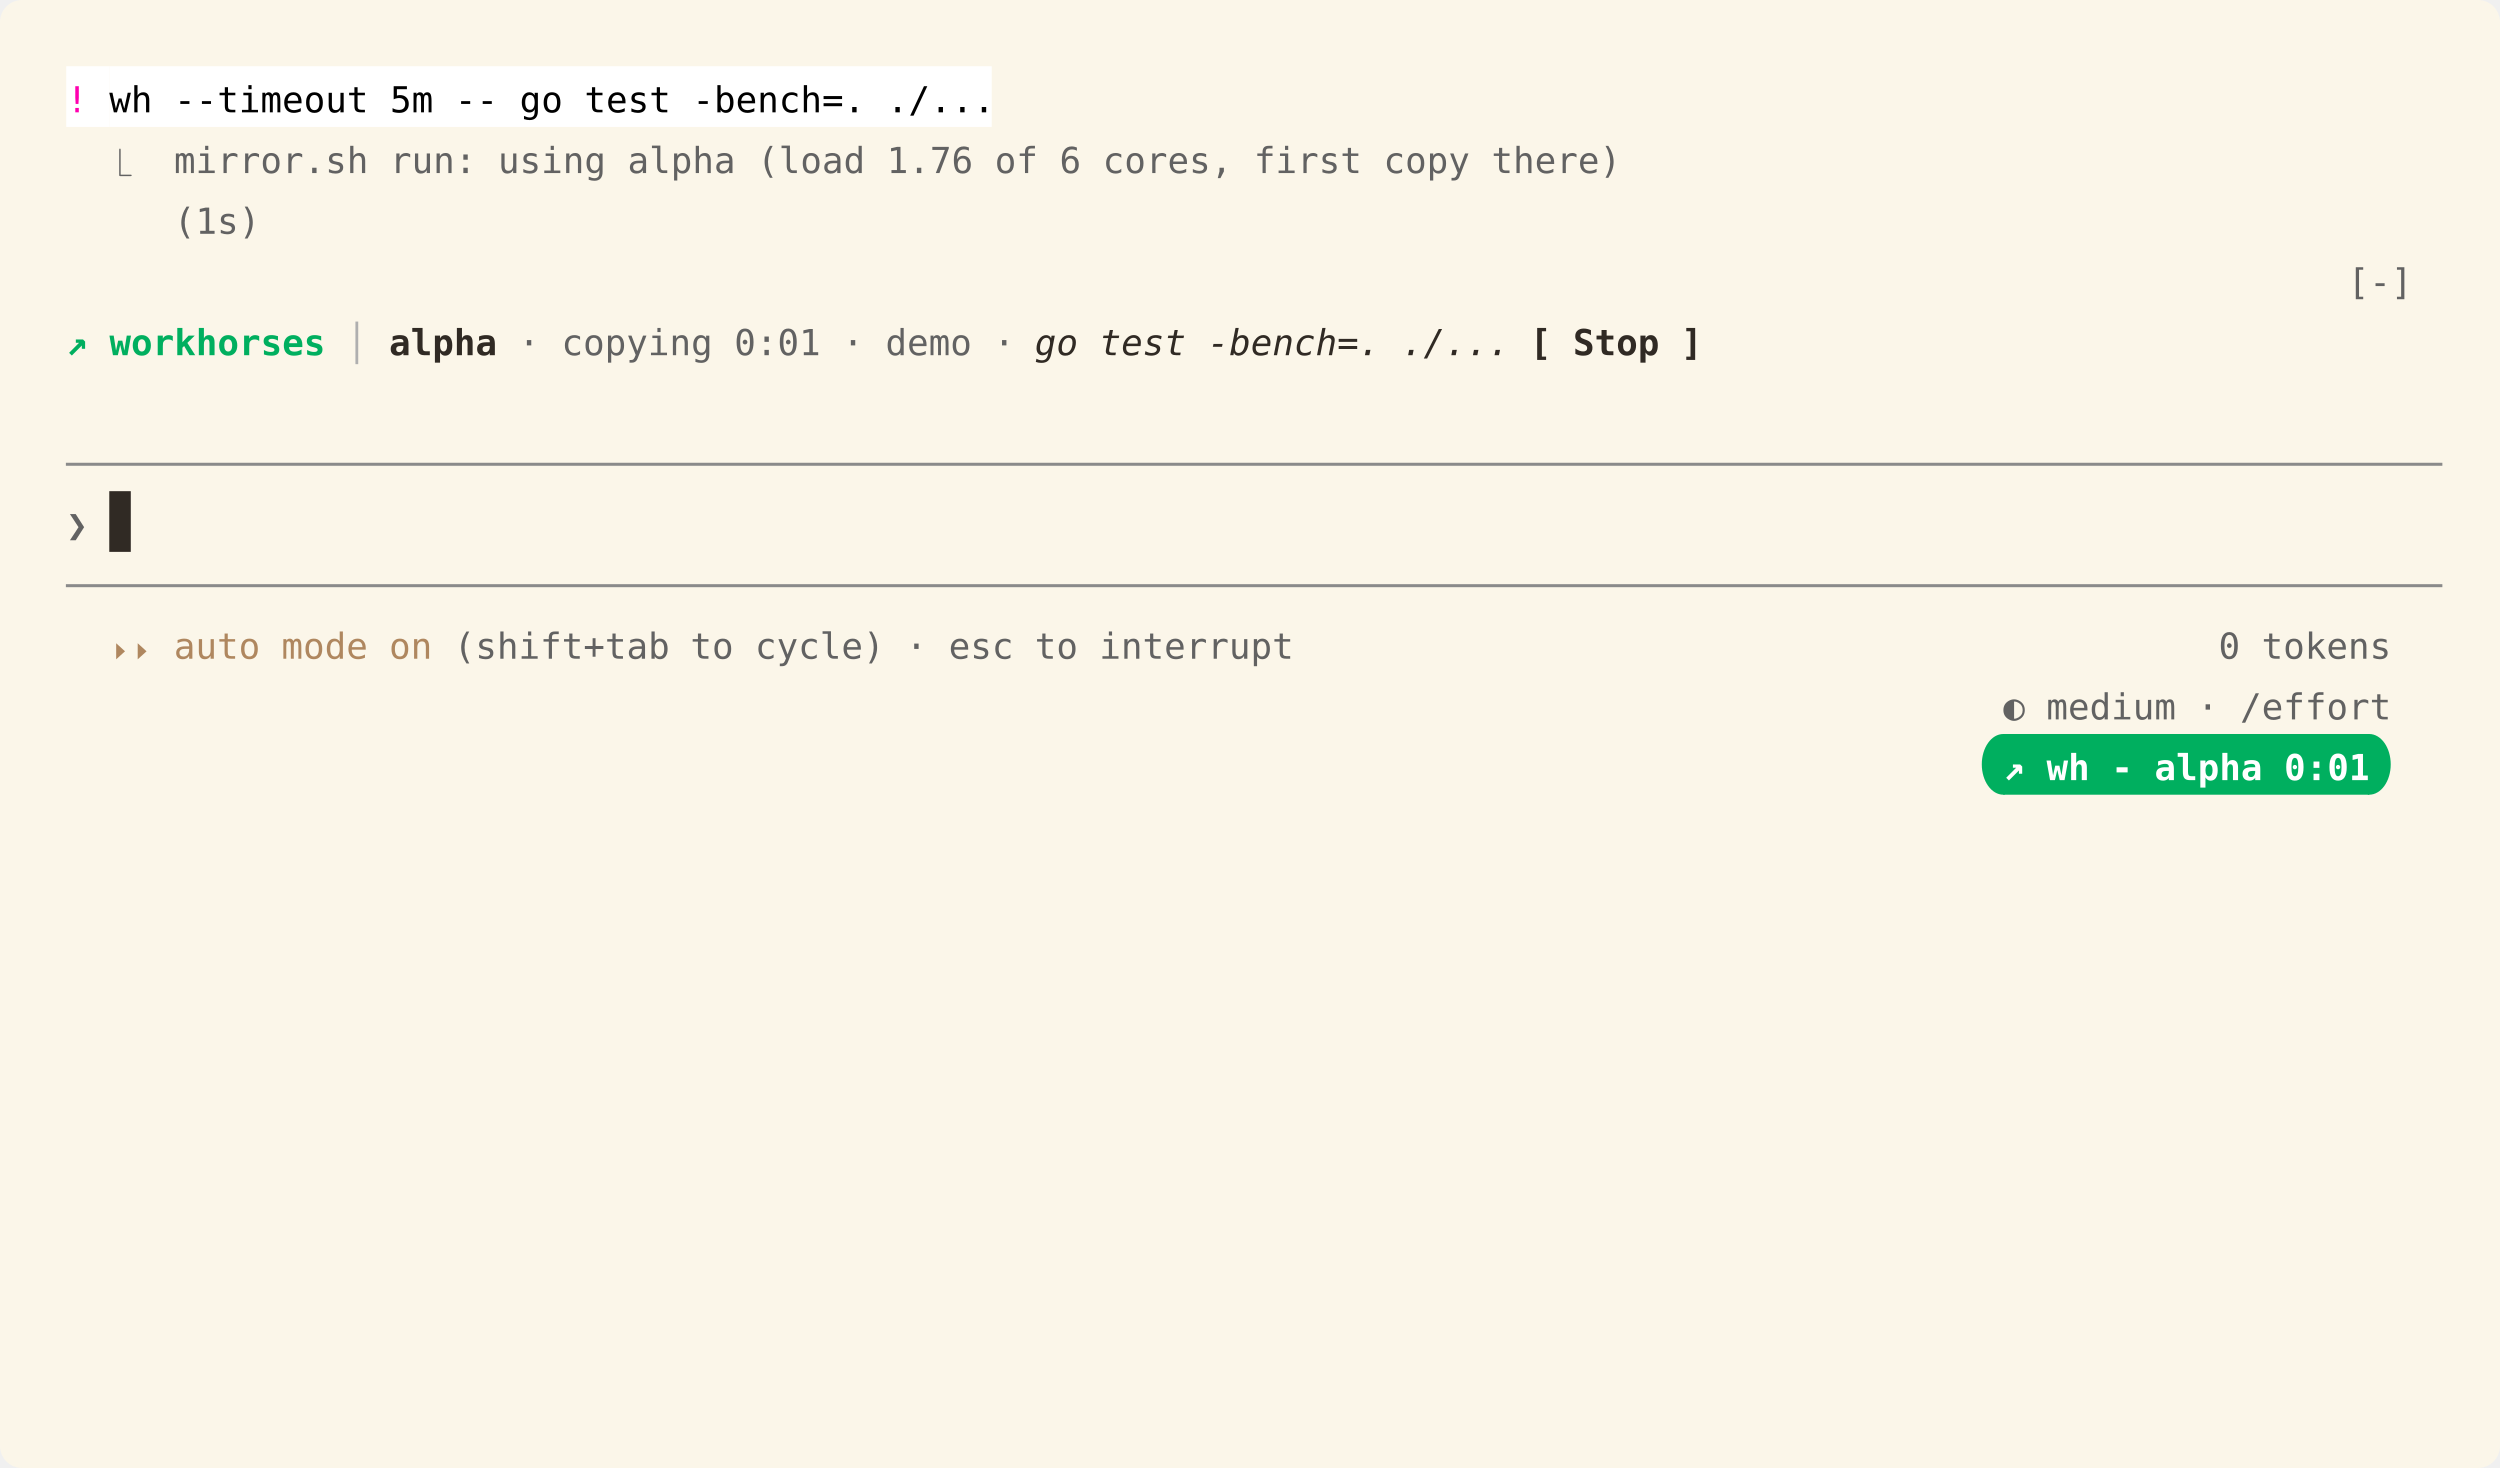
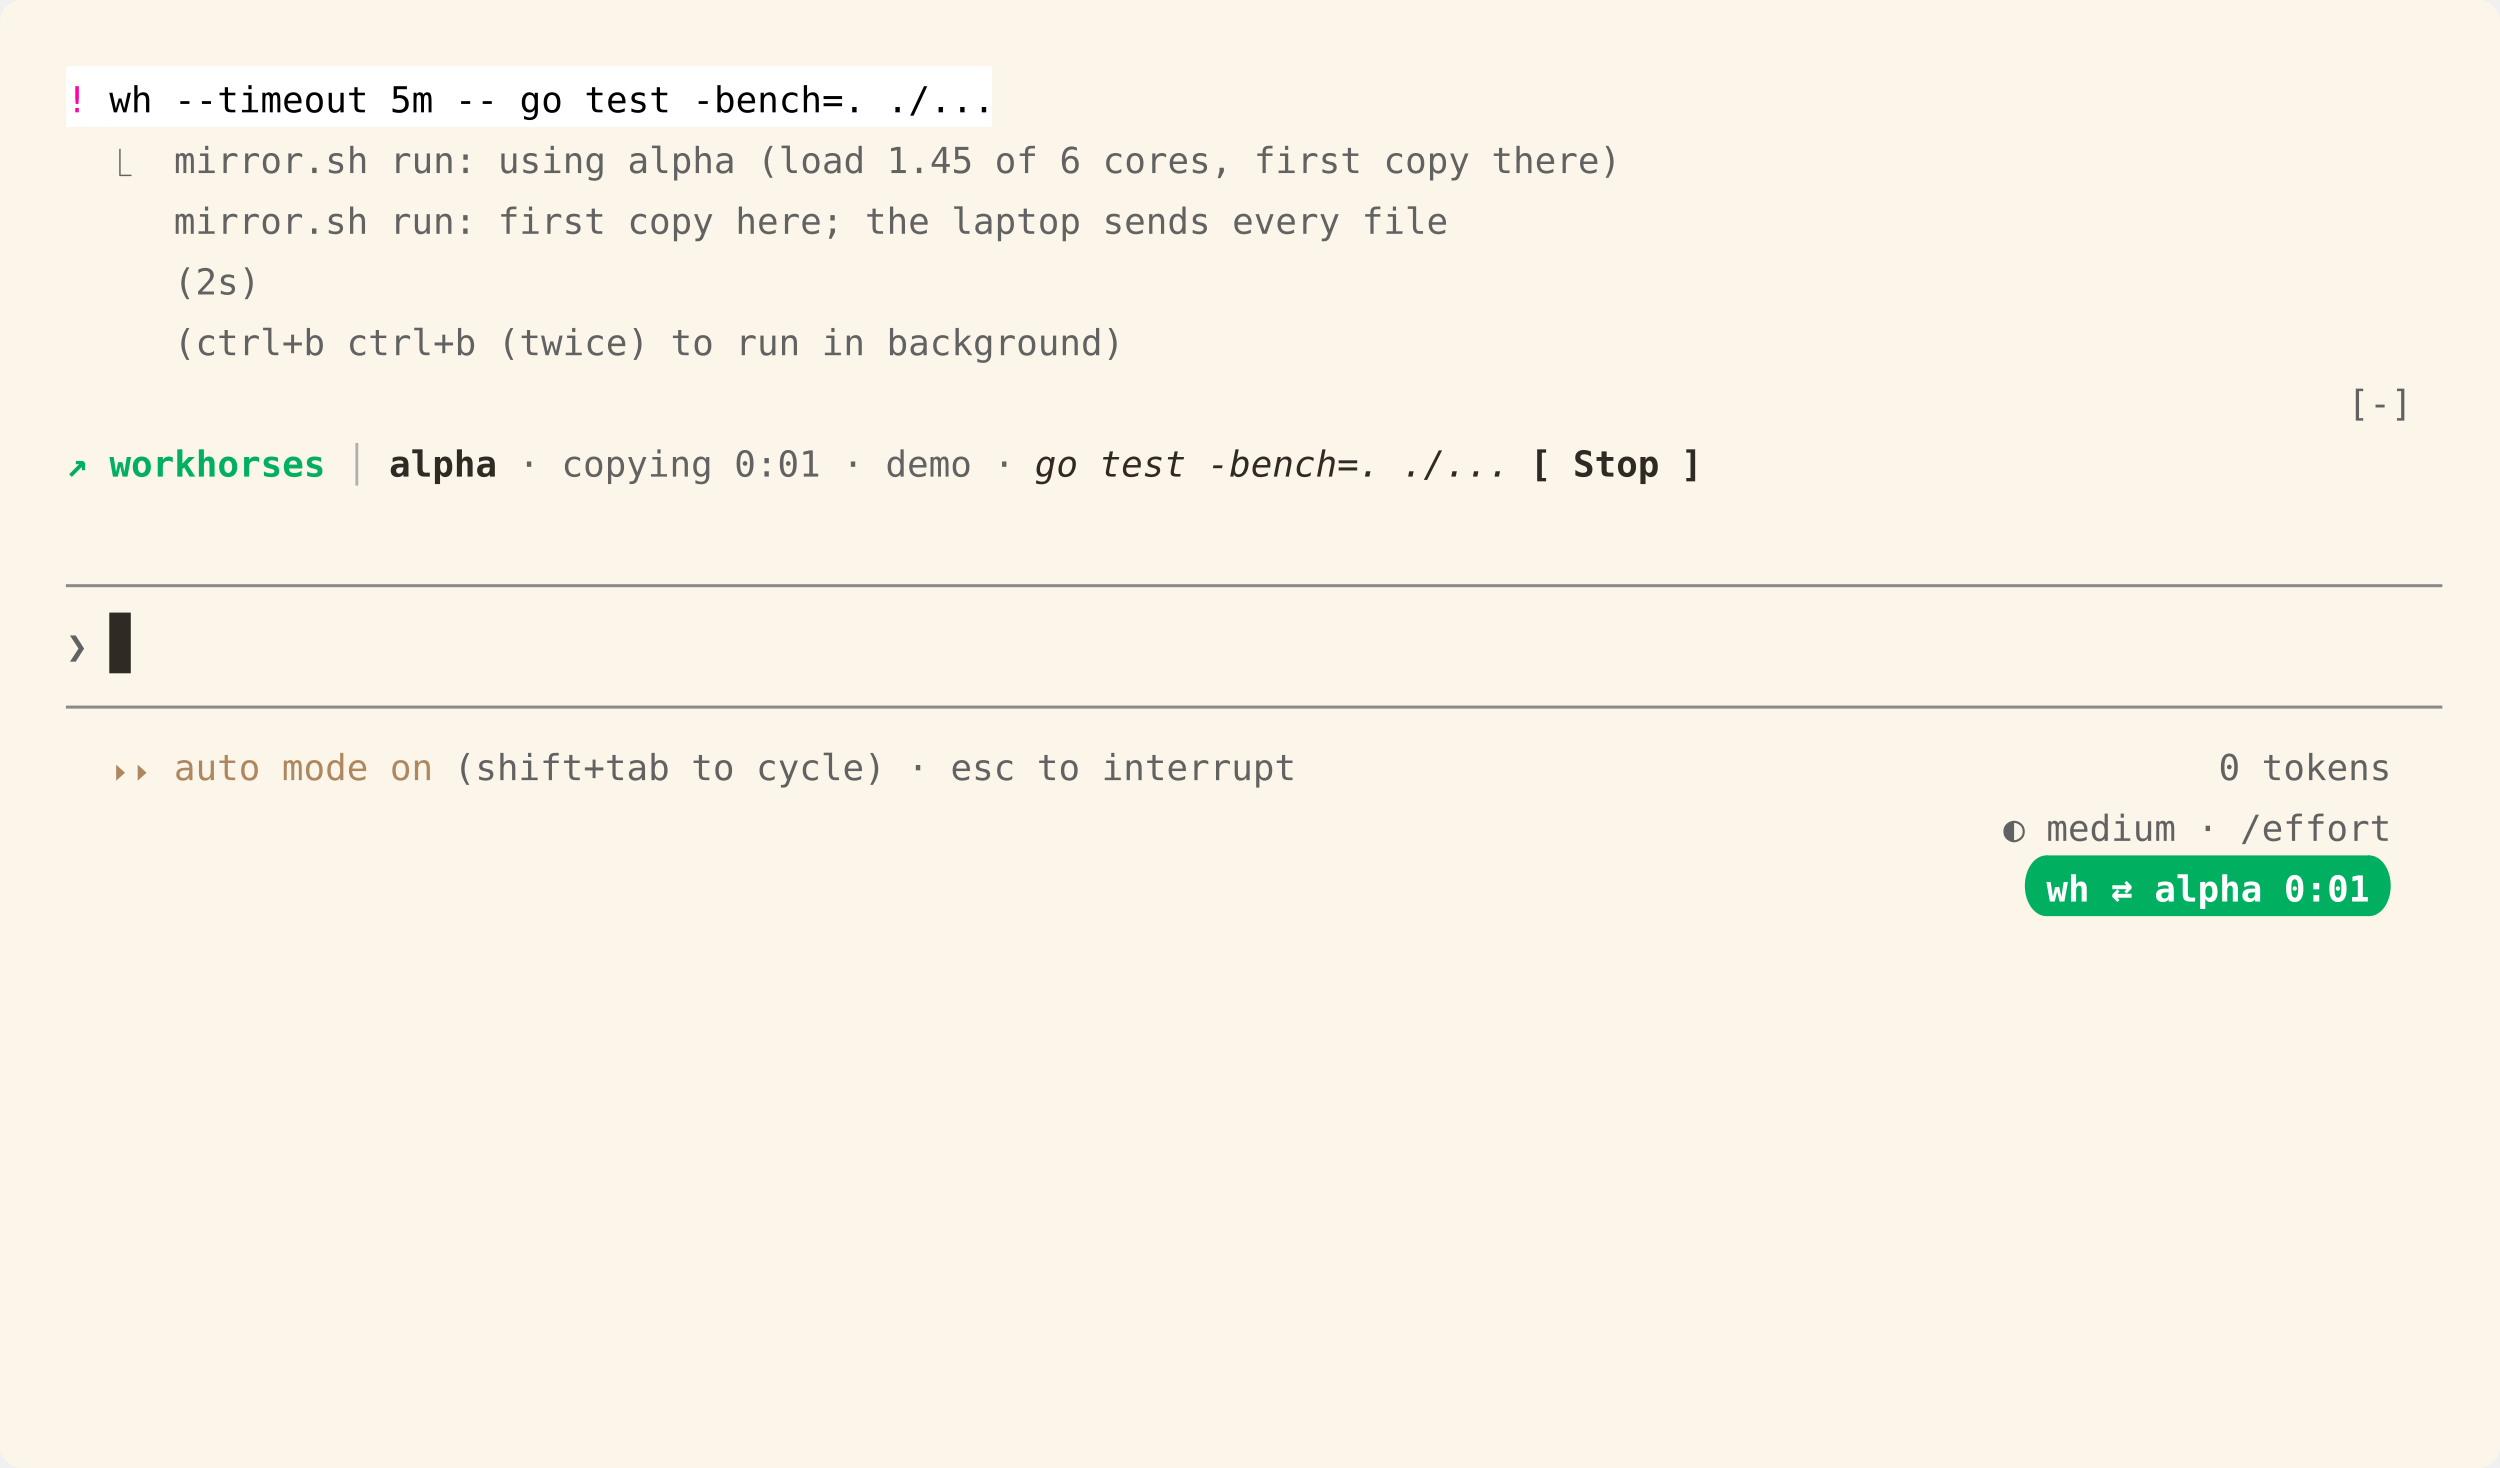
<svg xmlns="http://www.w3.org/2000/svg" viewBox="0 0 906 532" width="906" height="532" role="img" aria-labelledby="title desc" xml:space="preserve">
-   <style>text{font-family:Menlo,Consolas,"DejaVu Sans Mono",monospace;font-size:13px;white-space:pre;font-variant-numeric:tabular-nums;font-variant-ligatures:none}.b{font-weight:700}.d{opacity:.5}.i{font-style:italic}.u{text-decoration:underline}.theme-dark{display:none}@media(prefers-color-scheme:dark){.theme-light{display:none}.theme-dark{display:inline}}@media(prefers-reduced-motion:reduce){.frame{display:none}.frame.first{display:inline;opacity:1!important}.frame animate{display:none}}.p0{fill:#302a24}.p2{fill:#ffffff}.p5{fill:#626262}.p6{fill:#00af5f}.p7{fill:#afafaf}.p8{fill:#8a8a8a}.p9{fill:#af875f}.p10{fill:#eeeeee}.p12{fill:#5f5f5f}.p14{fill:#949494}.p15{fill:#808080}.p16{fill:#ffd700}</style>
+   <style>text{font-family:Menlo,Consolas,"DejaVu Sans Mono",monospace;font-size:13px;white-space:pre;font-variant-numeric:tabular-nums;font-variant-ligatures:none}.b{font-weight:700}.d{opacity:.5}.i{font-style:italic}.u{text-decoration:underline}.theme-dark{display:none}@media(prefers-color-scheme:dark){.theme-light{display:none}.theme-dark{display:inline}}@media(prefers-reduced-motion:reduce){.frame{display:none}.frame.first{display:inline;opacity:1!important}.frame animate{display:none}}.p0{fill:#302a24}.p2{fill:#ffffff}.p5{fill:#626262}.p6{fill:#00af5f}.p7{fill:#afafaf}.p8{fill:#8a8a8a}.p10{fill:#eeeeee}.p12{fill:#5f5f5f}.p14{fill:#949494}.p15{fill:#808080}.p16{fill:#ffd700}</style>
  <g class="frame first" opacity="1" data-frame="0">
    <animate attributeName="opacity" values="1;0;0;0;1" keyTimes="0;0.25;0.5;0.75;1" calcMode="discrete" dur="10s" repeatCount="indefinite" />
    <g class="theme-light p0">
      <rect width="906" height="532" rx="8" fill="#fbf6e9" />
      <rect x="24" y="24" width="15.6" height="22" class="p2" />
      <rect x="39.6" y="24" width="319.8" height="22" class="p2" />
      <g transform="translate(24 40.72)">
        <use href="#t0" />
        <use href="#t1" />
      </g>
      <g transform="translate(24 62.72)">
        <use href="#t2" />
      </g>
      <g transform="translate(24 84.72)">
-         <text x="39" y="0" textLength="31.2" class="p5">(1s)</text>
-       </g>
-       <g transform="translate(24 106.72)">
        <use href="#t3" />
      </g>
+       <g transform="translate(24 106.72)">
+         <text x="39" y="0" textLength="31.2" class="p5">(2s)</text>
+       </g>
      <g transform="translate(24 128.72)">
        <use href="#t4" />
+       </g>
+       <g transform="translate(24 150.72)">
        <use href="#t5" />
+       </g>
+       <g transform="translate(24 172.72)">
        <use href="#t6" />
-         <text x="156" y="0" textLength="195" class="p5"> · copying 0:01 · demo · </text>
        <use href="#t7" />
        <use href="#t8" />
-       </g>
-       <g transform="translate(24 172.72)">
+         <text x="156" y="0" textLength="195" class="p5"> · copying 0:01 · demo · </text>
        <use href="#t9" />
-       </g>
-       <rect x="39.6" y="178" width="7.8" height="22" class="p0" />
-       <g transform="translate(24 194.72)">
        <use href="#t10" />
      </g>
      <g transform="translate(24 216.72)">
-         <use href="#t9" />
-       </g>
+         <use href="#t11" />
+       </g>
+       <rect x="39.6" y="222" width="7.8" height="22" class="p0" />
      <g transform="translate(24 238.72)">
-         <text x="15.6" y="0" textLength="15.6" class="p9">⏵⏵</text>
-         <text x="39" y="0" textLength="31.2" class="p9">auto</text>
-         <text x="78" y="0" textLength="31.2" class="p9">mode</text>
-         <text x="117" y="0" textLength="15.6" class="p9">on</text>
-         <text x="132.6" y="0" textLength="85.8" class="p5"> (shift+tab</text>
-         <text x="226.2" y="0" textLength="15.6" class="p5">to</text>
-         <text x="249.6" y="0" textLength="46.8" class="p5">cycle)</text>
-         <text x="304.2" y="0" textLength="7.8" class="p5">·</text>
-         <text x="319.8" y="0" textLength="23.4" class="p5">esc</text>
-         <text x="351" y="0" textLength="15.6" class="p5">to</text>
-         <text x="374.4" y="0" textLength="70.2" class="p5">interrupt</text>
-         <text x="780" y="0" textLength="7.8" class="p5">0</text>
-         <text x="795.6" y="0" textLength="46.8" class="p5">tokens</text>
-       </g>
-       <g transform="translate(24 260.72)">
-         <text x="702" y="0" textLength="7.8" class="p5">◐</text>
-         <text x="717.6" y="0" textLength="46.8" class="p5">medium</text>
-         <text x="772.2" y="0" textLength="7.8" class="p5">·</text>
-         <text x="787.8" y="0" textLength="54.6" class="p5">/effort</text>
-       </g>
-       <rect x="726" y="266" width="132.6" height="22" class="p6" />
-       <g transform="translate(24 282.72)">
-         <path d="M702.5 -16.72H702A7.8 11 0 0 0 702 5.28H702.5Z" class="p6" />
-         <use href="#t11" />
+         <use href="#t12" />
+       </g>
+       <g transform="translate(24 260.72)">
+         <use href="#t11" />
+       </g>
+       <g transform="translate(24 282.72)">
+         <use href="#t13" />
+         <use href="#t14" />
+         <use href="#t15" />
+       </g>
+       <g transform="translate(24 304.72)">
+         <use href="#t16" />
+         <use href="#t17" />
+         <use href="#t18" />
+         <use href="#t19" />
+       </g>
+       <rect x="741.6" y="310" width="117" height="22" class="p6" />
+       <g transform="translate(24 326.72)">
+         <path d="M718.1 -16.72H717.6A7.8 11 0 0 0 717.6 5.28H718.1Z" class="p6" />
+         <text x="717.6" y="0" textLength="117" class="b p2">wh ⇄ alpha 0:01</text>
        <path d="M834.1 -16.72H834.6A7.8 11 0 0 1 834.6 5.28H834.1Z" class="p6" />
      </g>
    </g>
    <g class="theme-dark p10">
      <rect width="906" height="532" rx="8" fill="#191919" />
      <rect x="24" y="24" width="15.6" height="22" class="p12" />
      <rect x="39.6" y="24" width="319.8" height="22" class="p12" />
      <g transform="translate(24 40.72)">
-         <use href="#t12" />
-         <use href="#t13" />
-       </g>
-       <g transform="translate(24 62.72)">
-         <use href="#t14" />
-       </g>
-       <g transform="translate(24 84.72)">
-         <text x="39" y="0" textLength="31.2" class="p14">(1s)</text>
-       </g>
-       <g transform="translate(24 106.72)">
-         <use href="#t15" />
-       </g>
-       <g transform="translate(24 128.72)">
-         <use href="#t4" />
-         <use href="#t5" />
+         <use href="#t20" />
+         <use href="#t21" />
+       </g>
+       <g transform="translate(24 62.72)">
+         <use href="#t22" />
+       </g>
+       <g transform="translate(24 84.72)">
+         <use href="#t23" />
+       </g>
+       <g transform="translate(24 106.72)">
+         <text x="39" y="0" textLength="31.2" class="p14">(2s)</text>
+       </g>
+       <g transform="translate(24 128.72)">
+         <use href="#t24" />
+       </g>
+       <g transform="translate(24 150.72)">
+         <use href="#t25" />
+       </g>
+       <g transform="translate(24 172.72)">
        <use href="#t6" />
-         <text x="156" y="0" textLength="195" class="p14"> · copying 0:01 · demo · </text>
        <use href="#t7" />
        <use href="#t8" />
-       </g>
-       <g transform="translate(24 172.72)">
-         <use href="#t16" />
-       </g>
-       <rect x="39.6" y="178" width="7.8" height="22" class="p10" />
-       <g transform="translate(24 194.72)">
-         <use href="#t17" />
-       </g>
-       <g transform="translate(24 216.72)">
-         <use href="#t16" />
-       </g>
+         <text x="156" y="0" textLength="187.2" class="p14"> · copying 0:01 · demo ·</text>
+         <use href="#t9" />
+         <use href="#t10" />
+       </g>
+       <g transform="translate(24 216.72)">
+         <use href="#t26" />
+       </g>
+       <rect x="39.6" y="222" width="7.8" height="22" class="p10" />
      <g transform="translate(24 238.72)">
-         <text x="15.6" y="0" textLength="15.6" class="p16">⏵⏵</text>
-         <text x="39" y="0" textLength="31.2" class="p16">auto</text>
-         <text x="78" y="0" textLength="31.2" class="p16">mode</text>
-         <text x="117" y="0" textLength="15.6" class="p16">on</text>
-         <text x="132.6" y="0" textLength="85.8" class="p14"> (shift+tab</text>
-         <text x="226.2" y="0" textLength="15.6" class="p14">to</text>
-         <text x="249.6" y="0" textLength="46.8" class="p14">cycle)</text>
-         <text x="304.2" y="0" textLength="7.8" class="p14">·</text>
-         <text x="319.8" y="0" textLength="23.4" class="p14">esc</text>
-         <text x="351" y="0" textLength="15.6" class="p14">to</text>
-         <text x="374.4" y="0" textLength="70.2" class="p14">interrupt</text>
-         <text x="780" y="0" textLength="7.8" class="p14">0</text>
-         <text x="795.6" y="0" textLength="46.8" class="p14">tokens</text>
-       </g>
-       <g transform="translate(24 260.72)">
-         <text x="702" y="0" textLength="7.8" class="p14">◐</text>
-         <text x="717.6" y="0" textLength="46.8" class="p14">medium</text>
-         <text x="772.2" y="0" textLength="7.8" class="p14">·</text>
-         <text x="787.8" y="0" textLength="54.6" class="p14">/effort</text>
-       </g>
-       <rect x="726" y="266" width="132.6" height="22" class="p6" />
-       <g transform="translate(24 282.72)">
-         <path d="M702.5 -16.72H702A7.8 11 0 0 0 702 5.28H702.5Z" class="p6" />
-         <use href="#t11" />
+         <use href="#t27" />
+       </g>
+       <g transform="translate(24 260.72)">
+         <use href="#t26" />
+       </g>
+       <g transform="translate(24 282.72)">
+         <use href="#t28" />
+         <use href="#t29" />
+         <use href="#t30" />
+         <use href="#t31" />
+         <use href="#t32" />
+         <use href="#t33" />
+         <use href="#t34" />
+         <use href="#t35" />
+         <use href="#t36" />
+         <use href="#t37" />
+         <use href="#t38" />
+         <use href="#t39" />
+         <use href="#t40" />
+       </g>
+       <g transform="translate(24 304.72)">
+         <use href="#t41" />
+         <use href="#t42" />
+         <use href="#t43" />
+         <use href="#t44" />
+       </g>
+       <rect x="741.6" y="310" width="117" height="22" class="p6" />
+       <g transform="translate(24 326.72)">
+         <path d="M718.1 -16.72H717.6A7.8 11 0 0 0 717.6 5.28H718.1Z" class="p6" />
+         <text x="717.6" y="0" textLength="117" class="b p2">wh ⇆ alpha 0:01</text>
        <path d="M834.1 -16.72H834.6A7.8 11 0 0 1 834.6 5.28H834.1Z" class="p6" />
      </g>
    </g>
  </g>
  <g class="frame" opacity="0" data-frame="1">
    <animate attributeName="opacity" values="0;1;0;0;0" keyTimes="0;0.25;0.5;0.75;1" calcMode="discrete" dur="10s" repeatCount="indefinite" />
    <g class="theme-light p0">
      <rect width="906" height="532" rx="8" fill="#fbf6e9" />
      <rect x="24" y="24" width="15.6" height="22" class="p2" />
      <rect x="39.6" y="24" width="319.8" height="22" class="p2" />
      <g transform="translate(24 40.72)">
        <use href="#t0" />
        <use href="#t1" />
      </g>
      <g transform="translate(24 62.72)">
        <use href="#t2" />
      </g>
      <g transform="translate(24 84.72)">
+         <use href="#t3" />
+       </g>
+       <g transform="translate(24 106.72)">
+         <use href="#t45" />
+       </g>
+       <g transform="translate(24 128.72)">
+         <use href="#t46" />
+       </g>
+       <g transform="translate(24 150.72)">
+         <text x="39" y="0" textLength="31.2" class="p5">(3s)</text>
+       </g>
+       <g transform="translate(24 172.72)">
+         <use href="#t4" />
+       </g>
+       <g transform="translate(24 194.72)">
+         <use href="#t5" />
+       </g>
+       <g transform="translate(24 216.72)">
+         <use href="#t6" />
+         <use href="#t7" />
+         <use href="#t8" />
+         <text x="156" y="0" textLength="132.6" class="p5"> · 0:03 · demo · </text>
+         <use href="#t47" />
+         <use href="#t48" />
+       </g>
+       <g transform="translate(24 260.72)">
+         <use href="#t11" />
+       </g>
+       <rect x="39.6" y="266" width="7.8" height="22" class="p0" />
+       <g transform="translate(24 282.72)">
+         <use href="#t12" />
+       </g>
+       <g transform="translate(24 304.72)">
+         <use href="#t11" />
+       </g>
+       <g transform="translate(24 326.72)">
+         <use href="#t13" />
+         <use href="#t14" />
+         <use href="#t15" />
+       </g>
+       <g transform="translate(24 348.72)">
+         <use href="#t16" />
+         <use href="#t17" />
        <use href="#t18" />
-       </g>
-       <g transform="translate(24 106.72)">
        <use href="#t19" />
      </g>
-       <g transform="translate(24 128.72)">
-         <text x="39" y="0" textLength="31.2" class="p5">(3s)</text>
-       </g>
-       <g transform="translate(24 150.72)">
-         <use href="#t20" />
-       </g>
-       <g transform="translate(24 172.72)">
-         <use href="#t3" />
-       </g>
-       <g transform="translate(24 194.72)">
-         <use href="#t4" />
-         <use href="#t5" />
-         <use href="#t6" />
-         <text x="156" y="0" textLength="132.6" class="p5"> · 0:03 · demo · </text>
-         <use href="#t21" />
-         <use href="#t22" />
-       </g>
-       <g transform="translate(24 238.72)">
-         <use href="#t9" />
-       </g>
-       <rect x="39.6" y="244" width="7.8" height="22" class="p0" />
-       <g transform="translate(24 260.72)">
-         <use href="#t10" />
-       </g>
-       <g transform="translate(24 282.72)">
-         <use href="#t9" />
-       </g>
-       <g transform="translate(24 304.72)">
-         <use href="#t23" />
-         <use href="#t24" />
-         <use href="#t25" />
-       </g>
-       <g transform="translate(24 326.72)">
-         <use href="#t26" />
-       </g>
-       <rect x="726" y="332" width="132.6" height="22" class="p6" />
-       <g transform="translate(24 348.72)">
-         <path d="M702.5 -16.72H702A7.8 11 0 0 0 702 5.28H702.5Z" class="p6" />
-         <text x="702" y="0" textLength="132.6" class="b p2">⠇ wh - alpha 0:03</text>
+       <rect x="741.6" y="354" width="117" height="22" class="p6" />
+       <g transform="translate(24 370.72)">
+         <path d="M718.1 -16.72H717.6A7.8 11 0 0 0 717.6 5.28H718.1Z" class="p6" />
+         <text x="717.6" y="0" textLength="117" class="b p2">wh ⠙ alpha 0:03</text>
        <path d="M834.1 -16.72H834.6A7.8 11 0 0 1 834.6 5.28H834.1Z" class="p6" />
      </g>
    </g>
    <g class="theme-dark p10">
      <rect width="906" height="532" rx="8" fill="#191919" />
      <rect x="24" y="24" width="15.6" height="22" class="p12" />
      <rect x="39.6" y="24" width="319.8" height="22" class="p12" />
      <g transform="translate(24 40.72)">
-         <use href="#t12" />
-         <use href="#t13" />
-       </g>
-       <g transform="translate(24 62.72)">
-         <use href="#t14" />
-       </g>
-       <g transform="translate(24 84.72)">
+         <use href="#t20" />
+         <use href="#t21" />
+       </g>
+       <g transform="translate(24 62.72)">
+         <use href="#t22" />
+       </g>
+       <g transform="translate(24 84.72)">
+         <use href="#t23" />
+       </g>
+       <g transform="translate(24 106.72)">
+         <use href="#t49" />
+       </g>
+       <g transform="translate(24 128.72)">
+         <use href="#t50" />
+       </g>
+       <g transform="translate(24 150.72)">
+         <use href="#t51" />
+       </g>
+       <g transform="translate(24 172.72)">
+         <use href="#t52" />
+       </g>
+       <g transform="translate(24 194.72)">
+         <use href="#t53" />
+       </g>
+       <g transform="translate(24 216.72)">
+         <use href="#t54" />
+       </g>
+       <g transform="translate(24 238.72)">
+         <text x="39" y="0" textLength="132.6" class="p14">BenchmarkFib20-12</text>
+       </g>
+       <g transform="translate(24 260.72)">
+         <text x="39" y="0" textLength="31.2" class="p14">(4s)</text>
+       </g>
+       <g transform="translate(24 282.72)">
+         <use href="#t24" />
+       </g>
+       <g transform="translate(24 304.72)">
+         <use href="#t25" />
+       </g>
+       <g transform="translate(24 326.72)">
+         <use href="#t6" />
+         <use href="#t7" />
+         <use href="#t8" />
+         <text x="156" y="0" textLength="132.6" class="p14"> · 0:03 · demo · </text>
+         <use href="#t47" />
+         <use href="#t48" />
+       </g>
+       <g transform="translate(24 370.72)">
+         <use href="#t26" />
+       </g>
+       <rect x="39.6" y="376" width="7.8" height="22" class="p10" />
+       <g transform="translate(24 392.72)">
        <use href="#t27" />
      </g>
-       <g transform="translate(24 106.72)">
+       <g transform="translate(24 414.72)">
+         <use href="#t26" />
+       </g>
+       <g transform="translate(24 436.72)">
        <use href="#t28" />
-       </g>
-       <g transform="translate(24 128.72)">
-         <text x="39" y="0" textLength="31.2" class="p14">(3s)</text>
-       </g>
-       <g transform="translate(24 150.72)">
        <use href="#t29" />
-       </g>
-       <g transform="translate(24 172.72)">
-         <use href="#t15" />
-       </g>
-       <g transform="translate(24 194.72)">
-         <use href="#t4" />
-         <use href="#t5" />
-         <use href="#t6" />
-         <text x="156" y="0" textLength="132.6" class="p14"> · 0:03 · demo · </text>
-         <use href="#t21" />
-         <use href="#t22" />
-       </g>
-       <g transform="translate(24 238.72)">
-         <use href="#t16" />
-       </g>
-       <rect x="39.6" y="244" width="7.8" height="22" class="p10" />
-       <g transform="translate(24 260.72)">
-         <use href="#t17" />
-       </g>
-       <g transform="translate(24 282.72)">
-         <use href="#t16" />
-       </g>
-       <g transform="translate(24 304.72)">
        <use href="#t30" />
        <use href="#t31" />
        <use href="#t32" />
-       </g>
-       <g transform="translate(24 326.72)">
        <use href="#t33" />
-       </g>
-       <rect x="726" y="332" width="132.6" height="22" class="p6" />
-       <g transform="translate(24 348.72)">
-         <path d="M702.5 -16.72H702A7.8 11 0 0 0 702 5.28H702.5Z" class="p6" />
-         <text x="702" y="0" textLength="132.6" class="b p2">⠼ wh - alpha 0:03</text>
+         <use href="#t34" />
+         <use href="#t35" />
+         <use href="#t36" />
+         <use href="#t37" />
+         <use href="#t38" />
+         <use href="#t39" />
+         <use href="#t40" />
+       </g>
+       <g transform="translate(24 458.72)">
+         <use href="#t41" />
+         <use href="#t42" />
+         <use href="#t43" />
+         <use href="#t44" />
+       </g>
+       <rect x="741.6" y="464" width="117" height="22" class="p6" />
+       <g transform="translate(24 480.72)">
+         <path d="M718.1 -16.72H717.6A7.8 11 0 0 0 717.6 5.28H718.1Z" class="p6" />
+         <text x="717.6" y="0" textLength="117" class="b p2">wh ⠧ alpha 0:03</text>
        <path d="M834.1 -16.72H834.6A7.8 11 0 0 1 834.6 5.28H834.1Z" class="p6" />
      </g>
    </g>
  </g>
  <g class="frame" opacity="0" data-frame="2">
    <animate attributeName="opacity" values="0;0;1;0;0" keyTimes="0;0.25;0.5;0.75;1" calcMode="discrete" dur="10s" repeatCount="indefinite" />
    <g class="theme-light p0">
      <rect width="906" height="532" rx="8" fill="#fbf6e9" />
      <rect x="24" y="24" width="15.6" height="22" class="p2" />
      <rect x="39.6" y="24" width="319.8" height="22" class="p2" />
      <g transform="translate(24 40.72)">
        <use href="#t0" />
        <use href="#t1" />
      </g>
      <g transform="translate(24 62.72)">
        <use href="#t2" />
      </g>
      <g transform="translate(24 84.72)">
-         <use href="#t18" />
-       </g>
-       <g transform="translate(24 106.72)">
-         <use href="#t19" />
-       </g>
-       <g transform="translate(24 128.72)">
-         <text x="39" y="0" textLength="358.8" class="p5">mirror.sh run: patched 3 files from the laptop</text>
+         <use href="#t3" />
+       </g>
+       <g transform="translate(24 106.72)">
+         <use href="#t45" />
+       </g>
+       <g transform="translate(24 128.72)">
+         <use href="#t46" />
      </g>
      <g transform="translate(24 150.72)">
        <text x="39" y="0" textLength="93.6" class="p5">goos: darwin</text>
      </g>
      <g transform="translate(24 172.72)">
        <text x="39" y="0" textLength="101.4" class="p5">goarch: amd64</text>
      </g>
      <g transform="translate(24 194.72)">
        <text x="39" y="0" textLength="70.2" class="p5">pkg: demo</text>
      </g>
      <g transform="translate(24 216.72)">
        <text x="39" y="0" textLength="351" class="p5">cpu: Intel(R) Core(TM) i7-8700B CPU @ 3.20GHz</text>
      </g>
      <g transform="translate(24 238.72)">
-         <text x="39" y="0" textLength="436.8" class="p5">BenchmarkFib20-12          41911             27229 ns/op</text>
+         <text x="39" y="0" textLength="436.8" class="p5">BenchmarkFib20-12          43593             27136 ns/op</text>
      </g>
      <g transform="translate(24 260.72)">
        <text x="39" y="0" textLength="132.6" class="p5">BenchmarkFib25-12</text>
      </g>
      <g transform="translate(24 282.72)">
        <text x="39" y="0" textLength="31.2" class="p5">(6s)</text>
      </g>
      <g transform="translate(24 304.72)">
-         <use href="#t20" />
+         <use href="#t4" />
      </g>
      <g transform="translate(24 326.72)">
-         <use href="#t3" />
+         <use href="#t5" />
      </g>
      <g transform="translate(24 348.72)">
-         <use href="#t4" />
-         <use href="#t5" />
        <use href="#t6" />
+         <use href="#t7" />
+         <use href="#t8" />
        <text x="156" y="0" textLength="132.6" class="p5"> · 0:05 · demo · </text>
-         <use href="#t21" />
-         <use href="#t22" />
+         <use href="#t47" />
+         <use href="#t48" />
      </g>
      <g transform="translate(24 392.72)">
-         <use href="#t9" />
+         <use href="#t11" />
      </g>
      <rect x="39.6" y="398" width="7.8" height="22" class="p0" />
      <g transform="translate(24 414.72)">
-         <use href="#t10" />
+         <use href="#t12" />
      </g>
      <g transform="translate(24 436.72)">
-         <use href="#t9" />
+         <use href="#t11" />
      </g>
      <g transform="translate(24 458.72)">
-         <use href="#t23" />
-         <use href="#t24" />
-         <use href="#t25" />
+         <use href="#t13" />
+         <use href="#t14" />
+         <use href="#t15" />
      </g>
      <g transform="translate(24 480.72)">
-         <use href="#t26" />
-       </g>
-       <rect x="726" y="486" width="132.6" height="22" class="p6" />
+         <text x="702" y="0" textLength="140.4" class="p5">◐ medium · /effort</text>
+       </g>
+       <rect x="741.6" y="486" width="117" height="22" class="p6" />
      <g transform="translate(24 502.72)">
-         <path d="M702.5 -16.72H702A7.8 11 0 0 0 702 5.28H702.5Z" class="p6" />
-         <text x="702" y="0" textLength="132.6" class="b p2">⠹ wh - alpha 0:05</text>
+         <path d="M718.1 -16.72H717.6A7.8 11 0 0 0 717.6 5.28H718.1Z" class="p6" />
+         <text x="717.6" y="0" textLength="117" class="b p2">wh ⠸ alpha 0:05</text>
        <path d="M834.1 -16.72H834.6A7.8 11 0 0 1 834.6 5.28H834.1Z" class="p6" />
      </g>
    </g>
    <g class="theme-dark p10">
      <rect width="906" height="532" rx="8" fill="#191919" />
      <rect x="24" y="24" width="15.6" height="22" class="p12" />
      <rect x="39.6" y="24" width="319.8" height="22" class="p12" />
      <g transform="translate(24 40.72)">
-         <use href="#t12" />
-         <use href="#t13" />
-       </g>
-       <g transform="translate(24 62.72)">
-         <use href="#t14" />
-       </g>
-       <g transform="translate(24 84.72)">
-         <use href="#t27" />
-       </g>
-       <g transform="translate(24 106.72)">
-         <use href="#t28" />
-       </g>
-       <g transform="translate(24 128.72)">
-         <text x="39" y="0" textLength="358.8" class="p14">mirror.sh run: patched 3 files from the laptop</text>
-       </g>
-       <g transform="translate(24 150.72)">
-         <text x="39" y="0" textLength="93.6" class="p14">goos: darwin</text>
-       </g>
-       <g transform="translate(24 172.72)">
-         <text x="39" y="0" textLength="101.4" class="p14">goarch: amd64</text>
+         <use href="#t20" />
+         <use href="#t21" />
+       </g>
+       <g transform="translate(24 62.72)">
+         <use href="#t22" />
+       </g>
+       <g transform="translate(24 84.72)">
+         <use href="#t23" />
+       </g>
+       <g transform="translate(24 106.72)">
+         <use href="#t49" />
+       </g>
+       <g transform="translate(24 128.72)">
+         <use href="#t50" />
+       </g>
+       <g transform="translate(24 150.72)">
+         <use href="#t51" />
+       </g>
+       <g transform="translate(24 172.72)">
+         <use href="#t52" />
      </g>
      <g transform="translate(24 194.72)">
-         <text x="39" y="0" textLength="70.2" class="p14">pkg: demo</text>
-       </g>
-       <g transform="translate(24 216.72)">
-         <text x="39" y="0" textLength="351" class="p14">cpu: Intel(R) Core(TM) i7-8700B CPU @ 3.20GHz</text>
+         <use href="#t53" />
+       </g>
+       <g transform="translate(24 216.72)">
+         <use href="#t54" />
      </g>
      <g transform="translate(24 238.72)">
-         <text x="39" y="0" textLength="436.8" class="p14">BenchmarkFib20-12          42358             27224 ns/op</text>
+         <text x="39" y="0" textLength="436.8" class="p14">BenchmarkFib20-12          43596             27414 ns/op</text>
      </g>
      <g transform="translate(24 260.72)">
        <text x="39" y="0" textLength="132.6" class="p14">BenchmarkFib25-12</text>
      </g>
      <g transform="translate(24 282.72)">
        <text x="39" y="0" textLength="31.2" class="p14">(6s)</text>
      </g>
      <g transform="translate(24 304.72)">
-         <use href="#t29" />
+         <use href="#t24" />
      </g>
      <g transform="translate(24 326.72)">
-         <use href="#t15" />
+         <use href="#t25" />
      </g>
      <g transform="translate(24 348.72)">
-         <use href="#t4" />
-         <use href="#t5" />
        <use href="#t6" />
+         <use href="#t7" />
+         <use href="#t8" />
        <text x="156" y="0" textLength="132.6" class="p14"> · 0:05 · demo · </text>
-         <use href="#t21" />
-         <use href="#t22" />
+         <use href="#t47" />
+         <use href="#t48" />
      </g>
      <g transform="translate(24 392.72)">
-         <use href="#t16" />
+         <use href="#t26" />
      </g>
      <rect x="39.6" y="398" width="7.8" height="22" class="p10" />
      <g transform="translate(24 414.72)">
-         <use href="#t17" />
+         <use href="#t27" />
      </g>
      <g transform="translate(24 436.72)">
-         <use href="#t16" />
+         <use href="#t26" />
      </g>
      <g transform="translate(24 458.72)">
-         <use href="#t30" />
-         <use href="#t31" />
-         <use href="#t32" />
+         <use href="#t55" />
+         <use href="#t56" />
+         <use href="#t57" />
      </g>
      <g transform="translate(24 480.72)">
-         <use href="#t33" />
-       </g>
-       <rect x="726" y="486" width="132.6" height="22" class="p6" />
+         <text x="702" y="0" textLength="140.4" class="p14">◐ medium · /effort</text>
+       </g>
+       <rect x="741.6" y="486" width="117" height="22" class="p6" />
      <g transform="translate(24 502.72)">
-         <path d="M702.5 -16.72H702A7.8 11 0 0 0 702 5.28H702.5Z" class="p6" />
-         <text x="702" y="0" textLength="132.6" class="b p2">⠦ wh - alpha 0:06</text>
+         <path d="M718.1 -16.72H717.6A7.8 11 0 0 0 717.6 5.28H718.1Z" class="p6" />
+         <text x="717.6" y="0" textLength="117" class="b p2">wh ⠧ alpha 0:05</text>
        <path d="M834.1 -16.72H834.6A7.8 11 0 0 1 834.6 5.28H834.1Z" class="p6" />
      </g>
    </g>
  </g>
  <g class="frame" opacity="0" data-frame="3">
    <animate attributeName="opacity" values="0;0;0;1;0" keyTimes="0;0.25;0.5;0.75;1" calcMode="discrete" dur="10s" repeatCount="indefinite" />
    <g class="theme-light p0">
      <rect width="906" height="532" rx="8" fill="#fbf6e9" />
      <rect x="24" y="24" width="15.6" height="22" class="p2" />
      <rect x="39.6" y="24" width="319.8" height="22" class="p2" />
      <g transform="translate(24 40.72)">
        <use href="#t0" />
        <use href="#t1" />
      </g>
      <g transform="translate(24 62.72)">
        <text x="0" y="0" textLength="39" class="p5">  ⎿  </text>
-         <text x="39" y="0" textLength="522.6">mirror.sh run: using alpha (load 1.76 of 6 cores, first copy there)</text>
-       </g>
-       <g transform="translate(24 84.72)">
-         <use href="#t34" />
-       </g>
-       <g transform="translate(24 106.72)">
-         <text x="0" y="0" textLength="842.4">     mirror.sh run: full walk: first run in alpha:~/work/demo-01186a91; comparing every file's contents once</text>
-       </g>
-       <g transform="translate(24 128.72)">
-         <use href="#t35" />
-       </g>
-       <g transform="translate(24 150.72)">
-         <use href="#t36" />
-       </g>
-       <g transform="translate(24 172.72)">
-         <use href="#t37" />
+         <text x="39" y="0" textLength="522.6">mirror.sh run: using alpha (load 1.45 of 6 cores, first copy there)</text>
+       </g>
+       <g transform="translate(24 84.72)">
+         <use href="#t58" />
+       </g>
+       <g transform="translate(24 106.72)">
+         <text x="0" y="0" textLength="842.4">     mirror.sh run: full walk: first run in alpha:~/work/demo-1eabdc5d; comparing every file's contents once</text>
+       </g>
+       <g transform="translate(24 128.72)">
+         <use href="#t59" />
+       </g>
+       <g transform="translate(24 150.72)">
+         <use href="#t60" />
+       </g>
+       <g transform="translate(24 172.72)">
+         <use href="#t61" />
      </g>
      <g transform="translate(24 194.72)">
-         <use href="#t38" />
-       </g>
-       <g transform="translate(24 216.72)">
-         <use href="#t39" />
+         <use href="#t62" />
+       </g>
+       <g transform="translate(24 216.72)">
+         <use href="#t63" />
      </g>
      <g transform="translate(24 238.72)">
-         <text x="0" y="0" textLength="475.8">     BenchmarkFib20-12          41911             27229 ns/op</text>
-       </g>
-       <g transform="translate(24 260.72)">
-         <text x="0" y="0" textLength="475.8">     BenchmarkFib25-12           3733            306083 ns/op</text>
-       </g>
-       <g transform="translate(24 282.72)">
-         <use href="#t40" />
-       </g>
-       <g transform="translate(24 304.72)">
-         <text x="0" y="0" textLength="210.6">     ok      demo    2.996s</text>
+         <text x="0" y="0" textLength="475.8">     BenchmarkFib20-12          43593             27136 ns/op</text>
+       </g>
+       <g transform="translate(24 260.72)">
+         <text x="0" y="0" textLength="475.8">     BenchmarkFib25-12           3936            304245 ns/op</text>
+       </g>
+       <g transform="translate(24 282.72)">
+         <use href="#t64" />
+       </g>
+       <g transform="translate(24 304.72)">
+         <text x="0" y="0" textLength="210.6">     ok      demo    2.984s</text>
      </g>
      <g transform="translate(24 348.72)">
-         <use href="#t41" />
-         <text x="15.6" y="0" textLength="109.2" fill="#d78787">Reticulating… </text>
-         <text x="124.8" y="0" textLength="31.2" class="p5">(8s)</text>
+         <text x="0" y="0" textLength="7.8" fill="#d78787">✢</text>
+         <text x="15.6" y="0" textLength="101.4" fill="#d78787">Envisioning… </text>
+         <text x="117" y="0" textLength="31.2" class="p5">(7s)</text>
      </g>
      <g transform="translate(24 392.72)">
-         <use href="#t9" />
+         <use href="#t11" />
      </g>
      <rect x="39.6" y="398" width="7.8" height="22" class="p0" />
      <g transform="translate(24 414.72)">
-         <use href="#t10" />
+         <use href="#t12" />
      </g>
      <g transform="translate(24 436.72)">
-         <use href="#t9" />
+         <use href="#t11" />
      </g>
      <g transform="translate(24 458.72)">
-         <use href="#t23" />
-         <use href="#t24" />
-         <use href="#t25" />
+         <use href="#t13" />
+         <use href="#t14" />
+         <use href="#t15" />
      </g>
    </g>
    <g class="theme-dark p10">
      <rect width="906" height="532" rx="8" fill="#191919" />
      <rect x="24" y="24" width="15.6" height="22" class="p12" />
      <rect x="39.6" y="24" width="319.8" height="22" class="p12" />
      <g transform="translate(24 40.72)">
-         <use href="#t12" />
-         <use href="#t13" />
+         <use href="#t20" />
+         <use href="#t21" />
      </g>
      <g transform="translate(24 62.72)">
        <text x="0" y="0" textLength="39" class="p14">  ⎿  </text>
-         <text x="39" y="0" textLength="522.6">mirror.sh run: using alpha (load 1.74 of 6 cores, first copy there)</text>
-       </g>
-       <g transform="translate(24 84.72)">
-         <use href="#t34" />
-       </g>
-       <g transform="translate(24 106.72)">
-         <text x="0" y="0" textLength="842.4">     mirror.sh run: full walk: first run in alpha:~/work/demo-cda9fea2; comparing every file's contents once</text>
-       </g>
-       <g transform="translate(24 128.72)">
-         <use href="#t35" />
-       </g>
-       <g transform="translate(24 150.72)">
-         <use href="#t36" />
-       </g>
-       <g transform="translate(24 172.72)">
-         <use href="#t37" />
+         <text x="39" y="0" textLength="522.6">mirror.sh run: using alpha (load 1.20 of 6 cores, first copy there)</text>
+       </g>
+       <g transform="translate(24 84.72)">
+         <use href="#t58" />
+       </g>
+       <g transform="translate(24 106.72)">
+         <text x="0" y="0" textLength="842.4">     mirror.sh run: full walk: first run in alpha:~/work/demo-b8464a31; comparing every file's contents once</text>
+       </g>
+       <g transform="translate(24 128.72)">
+         <use href="#t59" />
+       </g>
+       <g transform="translate(24 150.72)">
+         <use href="#t60" />
+       </g>
+       <g transform="translate(24 172.72)">
+         <use href="#t61" />
      </g>
      <g transform="translate(24 194.72)">
-         <use href="#t38" />
-       </g>
-       <g transform="translate(24 216.72)">
-         <use href="#t39" />
+         <use href="#t62" />
+       </g>
+       <g transform="translate(24 216.72)">
+         <use href="#t63" />
      </g>
      <g transform="translate(24 238.72)">
-         <text x="0" y="0" textLength="475.8">     BenchmarkFib20-12          42358             27224 ns/op</text>
-       </g>
-       <g transform="translate(24 260.72)">
-         <text x="0" y="0" textLength="475.8">     BenchmarkFib25-12           3692            304887 ns/op</text>
-       </g>
-       <g transform="translate(24 282.72)">
-         <use href="#t40" />
-       </g>
-       <g transform="translate(24 304.72)">
-         <text x="0" y="0" textLength="210.6">     ok      demo    2.842s</text>
+         <text x="0" y="0" textLength="475.8">     BenchmarkFib20-12          43596             27414 ns/op</text>
+       </g>
+       <g transform="translate(24 260.72)">
+         <text x="0" y="0" textLength="475.8">     BenchmarkFib25-12           3955            311478 ns/op</text>
+       </g>
+       <g transform="translate(24 282.72)">
+         <use href="#t64" />
+       </g>
+       <g transform="translate(24 304.72)">
+         <text x="0" y="0" textLength="210.6">     ok      demo    2.981s</text>
      </g>
      <g transform="translate(24 348.72)">
-         <use href="#t41" />
-         <text x="15.6" y="0" textLength="101.4" fill="#d78787">Improvising… </text>
-         <text x="117" y="0" textLength="31.2" class="p14">(7s)</text>
+         <text x="0" y="0" textLength="7.8" fill="#d78787">✶</text>
+         <text x="15.6" y="0" textLength="93.6" fill="#d78787">Slithering… </text>
+         <text x="109.2" y="0" textLength="31.2" class="p14">(7s)</text>
      </g>
      <g transform="translate(24 392.72)">
-         <use href="#t16" />
+         <use href="#t26" />
      </g>
      <rect x="39.6" y="398" width="7.8" height="22" class="p10" />
      <g transform="translate(24 414.72)">
-         <use href="#t17" />
+         <use href="#t27" />
      </g>
      <g transform="translate(24 436.72)">
-         <use href="#t16" />
+         <use href="#t26" />
      </g>
      <g transform="translate(24 458.72)">
-         <use href="#t30" />
-         <use href="#t31" />
-         <use href="#t32" />
+         <use href="#t55" />
+         <use href="#t56" />
+         <use href="#t57" />
      </g>
    </g>
  </g>
  <defs>
    <text x="0" y="0" textLength="15.6" fill="#ff00af" id="t0">! </text>
    <text x="15.6" y="0" textLength="319.8" fill="#000000" id="t1">wh --timeout 5m -- go test -bench=. ./...</text>
-     <text x="0" y="0" textLength="561.6" class="p5" id="t2">  ⎿  mirror.sh run: using alpha (load 1.76 of 6 cores, first copy there)</text>
-     <text x="826.8" y="0" textLength="23.4" class="p5" id="t3">[-]</text>
-     <text x="0" y="0" textLength="93.6" class="b p6" id="t4">↗ workhorses</text>
-     <text x="101.4" y="0" textLength="7.8" class="p7" id="t5">│</text>
-     <text x="117" y="0" textLength="39" class="b" id="t6">alpha</text>
-     <text x="351" y="0" textLength="171.6" class="i" id="t7">go test -bench=. ./...</text>
-     <text x="530.4" y="0" textLength="62.4" class="b" id="t8">[ Stop ]</text>
-     <text x="0" y="0" textLength="858" class="p8" id="t9">──────────────────────────────────────────────────────────────────────────────────────────────────────────────</text>
-     <text x="0" y="0" textLength="15.6" class="p5" id="t10">❯ </text>
-     <text x="702" y="0" textLength="132.6" class="b p2" id="t11">↗ wh - alpha 0:01</text>
-     <text x="0" y="0" textLength="15.6" fill="#ff87af" id="t12">! </text>
-     <text x="15.6" y="0" textLength="319.8" class="p2" id="t13">wh --timeout 5m -- go test -bench=. ./...</text>
-     <text x="0" y="0" textLength="561.6" class="p14" id="t14">  ⎿  mirror.sh run: using alpha (load 1.74 of 6 cores, first copy there)</text>
-     <text x="826.8" y="0" textLength="23.4" class="p14" id="t15">[-]</text>
-     <text x="0" y="0" textLength="858" class="p15" id="t16">──────────────────────────────────────────────────────────────────────────────────────────────────────────────</text>
-     <text x="0" y="0" textLength="15.6" class="p14" id="t17">❯ </text>
-     <text x="39" y="0" textLength="460.2" class="p5" id="t18">mirror.sh run: first copy here; the laptop sends every file</text>
-     <text x="39" y="0" textLength="803.4" class="p5" id="t19">mirror.sh run: full walk: first run in alpha:~/work/demo-01186a91; comparing every file's contents once</text>
-     <text x="39" y="0" textLength="343.2" class="p5" id="t20">(ctrl+b ctrl+b (twice) to run in background)</text>
-     <text x="288.6" y="0" textLength="171.6" class="i" id="t21">go test -bench=. ./...</text>
-     <text x="468" y="0" textLength="62.4" class="b" id="t22">[ Stop ]</text>
-     <text x="15.6" y="0" textLength="117" class="p9" id="t23">⏵⏵ auto mode on</text>
-     <text x="132.6" y="0" textLength="312" class="p5" id="t24"> (shift+tab to cycle) · esc to interrupt</text>
-     <text x="780" y="0" textLength="62.4" class="p5" id="t25">0 tokens</text>
-     <text x="702" y="0" textLength="140.4" class="p5" id="t26">◐ medium · /effort</text>
-     <text x="39" y="0" textLength="460.2" class="p14" id="t27">mirror.sh run: first copy here; the laptop sends every file</text>
-     <text x="39" y="0" textLength="803.4" class="p14" id="t28">mirror.sh run: full walk: first run in alpha:~/work/demo-cda9fea2; comparing every file's contents once</text>
-     <text x="39" y="0" textLength="343.2" class="p14" id="t29">(ctrl+b ctrl+b (twice) to run in background)</text>
-     <text x="15.6" y="0" textLength="117" class="p16" id="t30">⏵⏵ auto mode on</text>
-     <text x="132.6" y="0" textLength="312" class="p14" id="t31"> (shift+tab to cycle) · esc to interrupt</text>
-     <text x="780" y="0" textLength="62.4" class="p14" id="t32">0 tokens</text>
-     <text x="702" y="0" textLength="140.4" class="p14" id="t33">◐ medium · /effort</text>
-     <text x="0" y="0" textLength="499.2" id="t34">     mirror.sh run: first copy here; the laptop sends every file</text>
-     <text x="0" y="0" textLength="397.8" id="t35">     mirror.sh run: patched 3 files from the laptop</text>
-     <text x="0" y="0" textLength="132.6" id="t36">     goos: darwin</text>
-     <text x="0" y="0" textLength="140.4" id="t37">     goarch: amd64</text>
-     <text x="0" y="0" textLength="109.2" id="t38">     pkg: demo</text>
-     <text x="0" y="0" textLength="390" id="t39">     cpu: Intel(R) Core(TM) i7-8700B CPU @ 3.20GHz</text>
-     <text x="0" y="0" textLength="70.2" id="t40">     PASS</text>
-     <text x="0" y="0" textLength="7.8" fill="#d78787" id="t41">✽</text>
+     <text x="0" y="0" textLength="561.6" class="p5" id="t2">  ⎿  mirror.sh run: using alpha (load 1.45 of 6 cores, first copy there)</text>
+     <text x="39" y="0" textLength="460.2" class="p5" id="t3">mirror.sh run: first copy here; the laptop sends every file</text>
+     <text x="39" y="0" textLength="343.2" class="p5" id="t4">(ctrl+b ctrl+b (twice) to run in background)</text>
+     <text x="826.8" y="0" textLength="23.4" class="p5" id="t5">[-]</text>
+     <text x="0" y="0" textLength="93.6" class="b p6" id="t6">↗ workhorses</text>
+     <text x="101.4" y="0" textLength="7.8" class="p7" id="t7">│</text>
+     <text x="117" y="0" textLength="39" class="b" id="t8">alpha</text>
+     <text x="351" y="0" textLength="171.6" class="i" id="t9">go test -bench=. ./...</text>
+     <text x="530.4" y="0" textLength="62.4" class="b" id="t10">[ Stop ]</text>
+     <text x="0" y="0" textLength="858" class="p8" id="t11">──────────────────────────────────────────────────────────────────────────────────────────────────────────────</text>
+     <text x="0" y="0" textLength="15.6" class="p5" id="t12">❯ </text>
+     <text x="15.6" y="0" textLength="117" fill="#af875f" id="t13">⏵⏵ auto mode on</text>
+     <text x="132.6" y="0" textLength="312" class="p5" id="t14"> (shift+tab to cycle) · esc to interrupt</text>
+     <text x="780" y="0" textLength="62.4" class="p5" id="t15">0 tokens</text>
+     <text x="702" y="0" textLength="7.8" class="p5" id="t16">◐</text>
+     <text x="717.6" y="0" textLength="46.8" class="p5" id="t17">medium</text>
+     <text x="772.2" y="0" textLength="7.8" class="p5" id="t18">·</text>
+     <text x="787.8" y="0" textLength="54.6" class="p5" id="t19">/effort</text>
+     <text x="0" y="0" textLength="15.6" fill="#ff87af" id="t20">! </text>
+     <text x="15.6" y="0" textLength="319.8" class="p2" id="t21">wh --timeout 5m -- go test -bench=. ./...</text>
+     <text x="0" y="0" textLength="561.6" class="p14" id="t22">  ⎿  mirror.sh run: using alpha (load 1.20 of 6 cores, first copy there)</text>
+     <text x="39" y="0" textLength="460.2" class="p14" id="t23">mirror.sh run: first copy here; the laptop sends every file</text>
+     <text x="39" y="0" textLength="343.2" class="p14" id="t24">(ctrl+b ctrl+b (twice) to run in background)</text>
+     <text x="826.8" y="0" textLength="23.4" class="p14" id="t25">[-]</text>
+     <text x="0" y="0" textLength="858" class="p15" id="t26">──────────────────────────────────────────────────────────────────────────────────────────────────────────────</text>
+     <text x="0" y="0" textLength="15.6" class="p14" id="t27">❯ </text>
+     <text x="15.6" y="0" textLength="15.6" class="p16" id="t28">⏵⏵</text>
+     <text x="39" y="0" textLength="31.2" class="p16" id="t29">auto</text>
+     <text x="78" y="0" textLength="31.2" class="p16" id="t30">mode</text>
+     <text x="117" y="0" textLength="15.6" class="p16" id="t31">on</text>
+     <text x="132.6" y="0" textLength="85.8" class="p14" id="t32"> (shift+tab</text>
+     <text x="226.2" y="0" textLength="15.6" class="p14" id="t33">to</text>
+     <text x="249.6" y="0" textLength="46.8" class="p14" id="t34">cycle)</text>
+     <text x="304.2" y="0" textLength="7.8" class="p14" id="t35">·</text>
+     <text x="319.8" y="0" textLength="23.4" class="p14" id="t36">esc</text>
+     <text x="351" y="0" textLength="15.6" class="p14" id="t37">to</text>
+     <text x="374.4" y="0" textLength="70.2" class="p14" id="t38">interrupt</text>
+     <text x="780" y="0" textLength="7.8" class="p14" id="t39">0</text>
+     <text x="795.6" y="0" textLength="46.8" class="p14" id="t40">tokens</text>
+     <text x="702" y="0" textLength="7.8" class="p14" id="t41">◐</text>
+     <text x="717.6" y="0" textLength="46.8" class="p14" id="t42">medium</text>
+     <text x="772.2" y="0" textLength="7.8" class="p14" id="t43">·</text>
+     <text x="787.8" y="0" textLength="54.6" class="p14" id="t44">/effort</text>
+     <text x="39" y="0" textLength="803.4" class="p5" id="t45">mirror.sh run: full walk: first run in alpha:~/work/demo-1eabdc5d; comparing every file's contents once</text>
+     <text x="39" y="0" textLength="358.8" class="p5" id="t46">mirror.sh run: patched 3 files from the laptop</text>
+     <text x="288.6" y="0" textLength="171.6" class="i" id="t47">go test -bench=. ./...</text>
+     <text x="468" y="0" textLength="62.4" class="b" id="t48">[ Stop ]</text>
+     <text x="39" y="0" textLength="803.4" class="p14" id="t49">mirror.sh run: full walk: first run in alpha:~/work/demo-b8464a31; comparing every file's contents once</text>
+     <text x="39" y="0" textLength="358.8" class="p14" id="t50">mirror.sh run: patched 3 files from the laptop</text>
+     <text x="39" y="0" textLength="93.6" class="p14" id="t51">goos: darwin</text>
+     <text x="39" y="0" textLength="101.4" class="p14" id="t52">goarch: amd64</text>
+     <text x="39" y="0" textLength="70.2" class="p14" id="t53">pkg: demo</text>
+     <text x="39" y="0" textLength="351" class="p14" id="t54">cpu: Intel(R) Core(TM) i7-8700B CPU @ 3.20GHz</text>
+     <text x="15.6" y="0" textLength="117" class="p16" id="t55">⏵⏵ auto mode on</text>
+     <text x="132.6" y="0" textLength="312" class="p14" id="t56"> (shift+tab to cycle) · esc to interrupt</text>
+     <text x="780" y="0" textLength="62.4" class="p14" id="t57">0 tokens</text>
+     <text x="0" y="0" textLength="499.2" id="t58">     mirror.sh run: first copy here; the laptop sends every file</text>
+     <text x="0" y="0" textLength="397.8" id="t59">     mirror.sh run: patched 3 files from the laptop</text>
+     <text x="0" y="0" textLength="132.6" id="t60">     goos: darwin</text>
+     <text x="0" y="0" textLength="140.4" id="t61">     goarch: amd64</text>
+     <text x="0" y="0" textLength="109.2" id="t62">     pkg: demo</text>
+     <text x="0" y="0" textLength="390" id="t63">     cpu: Intel(R) Core(TM) i7-8700B CPU @ 3.20GHz</text>
+     <text x="0" y="0" textLength="70.2" id="t64">     PASS</text>
  </defs>
</svg>
